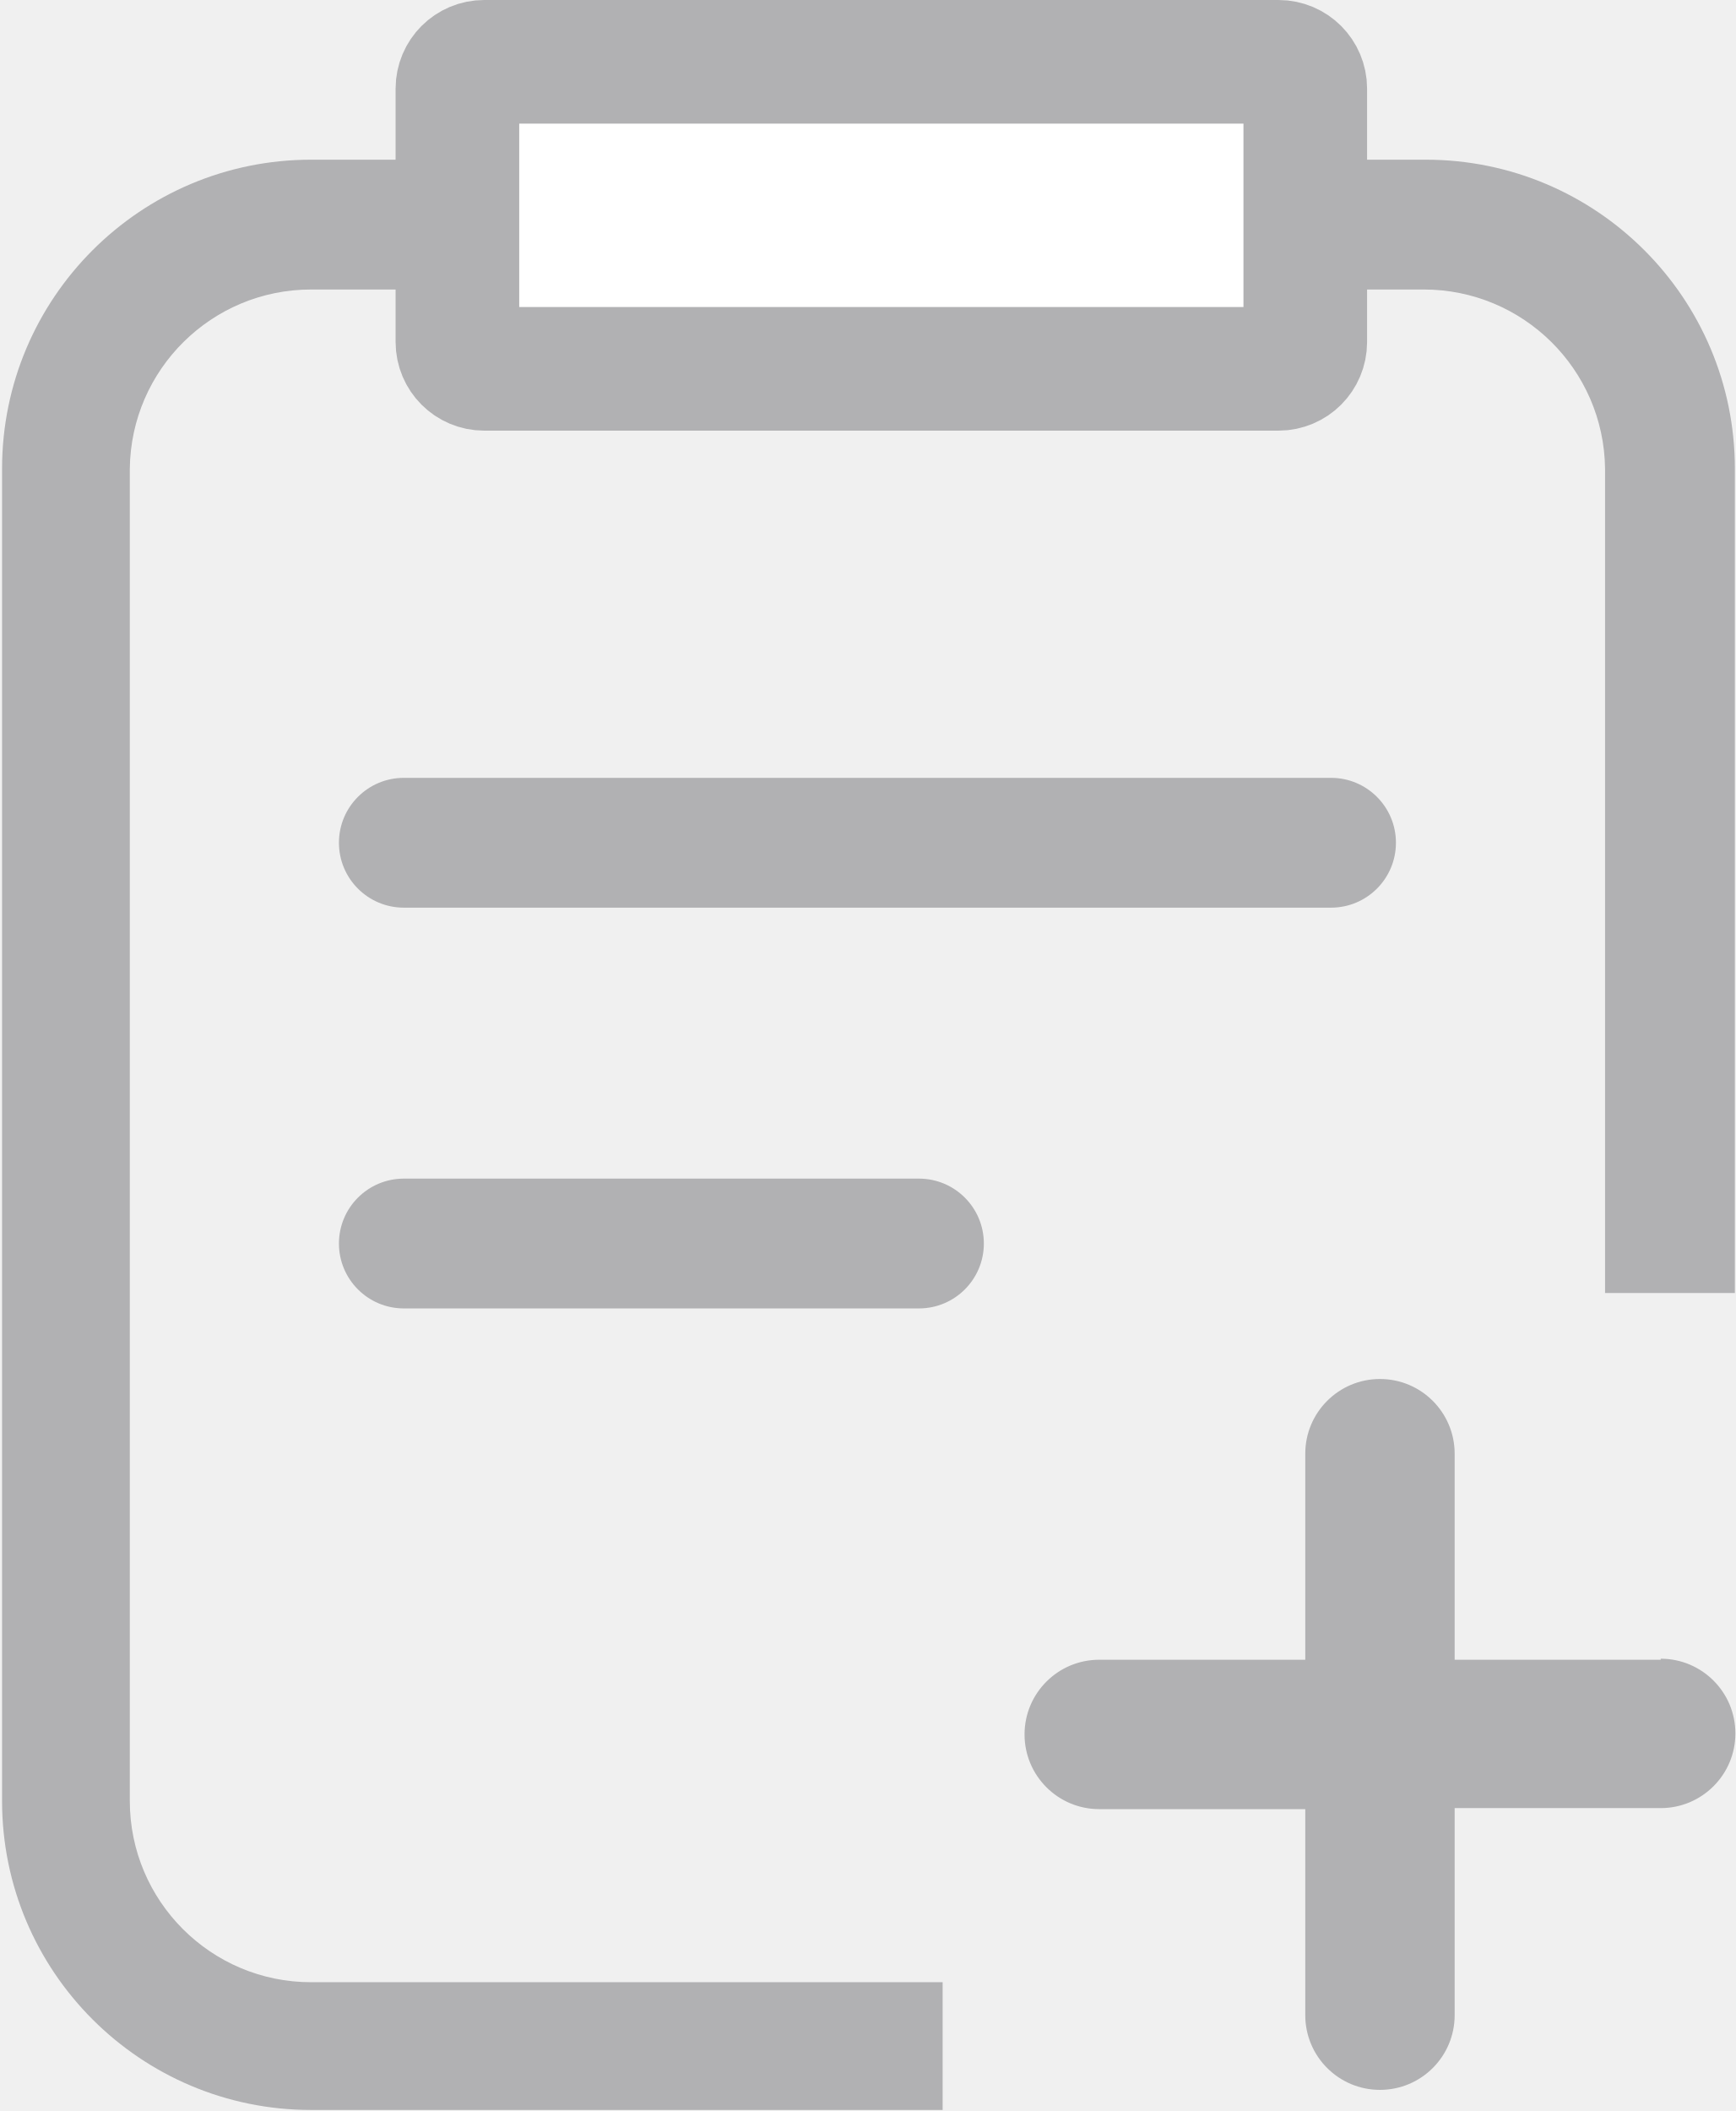
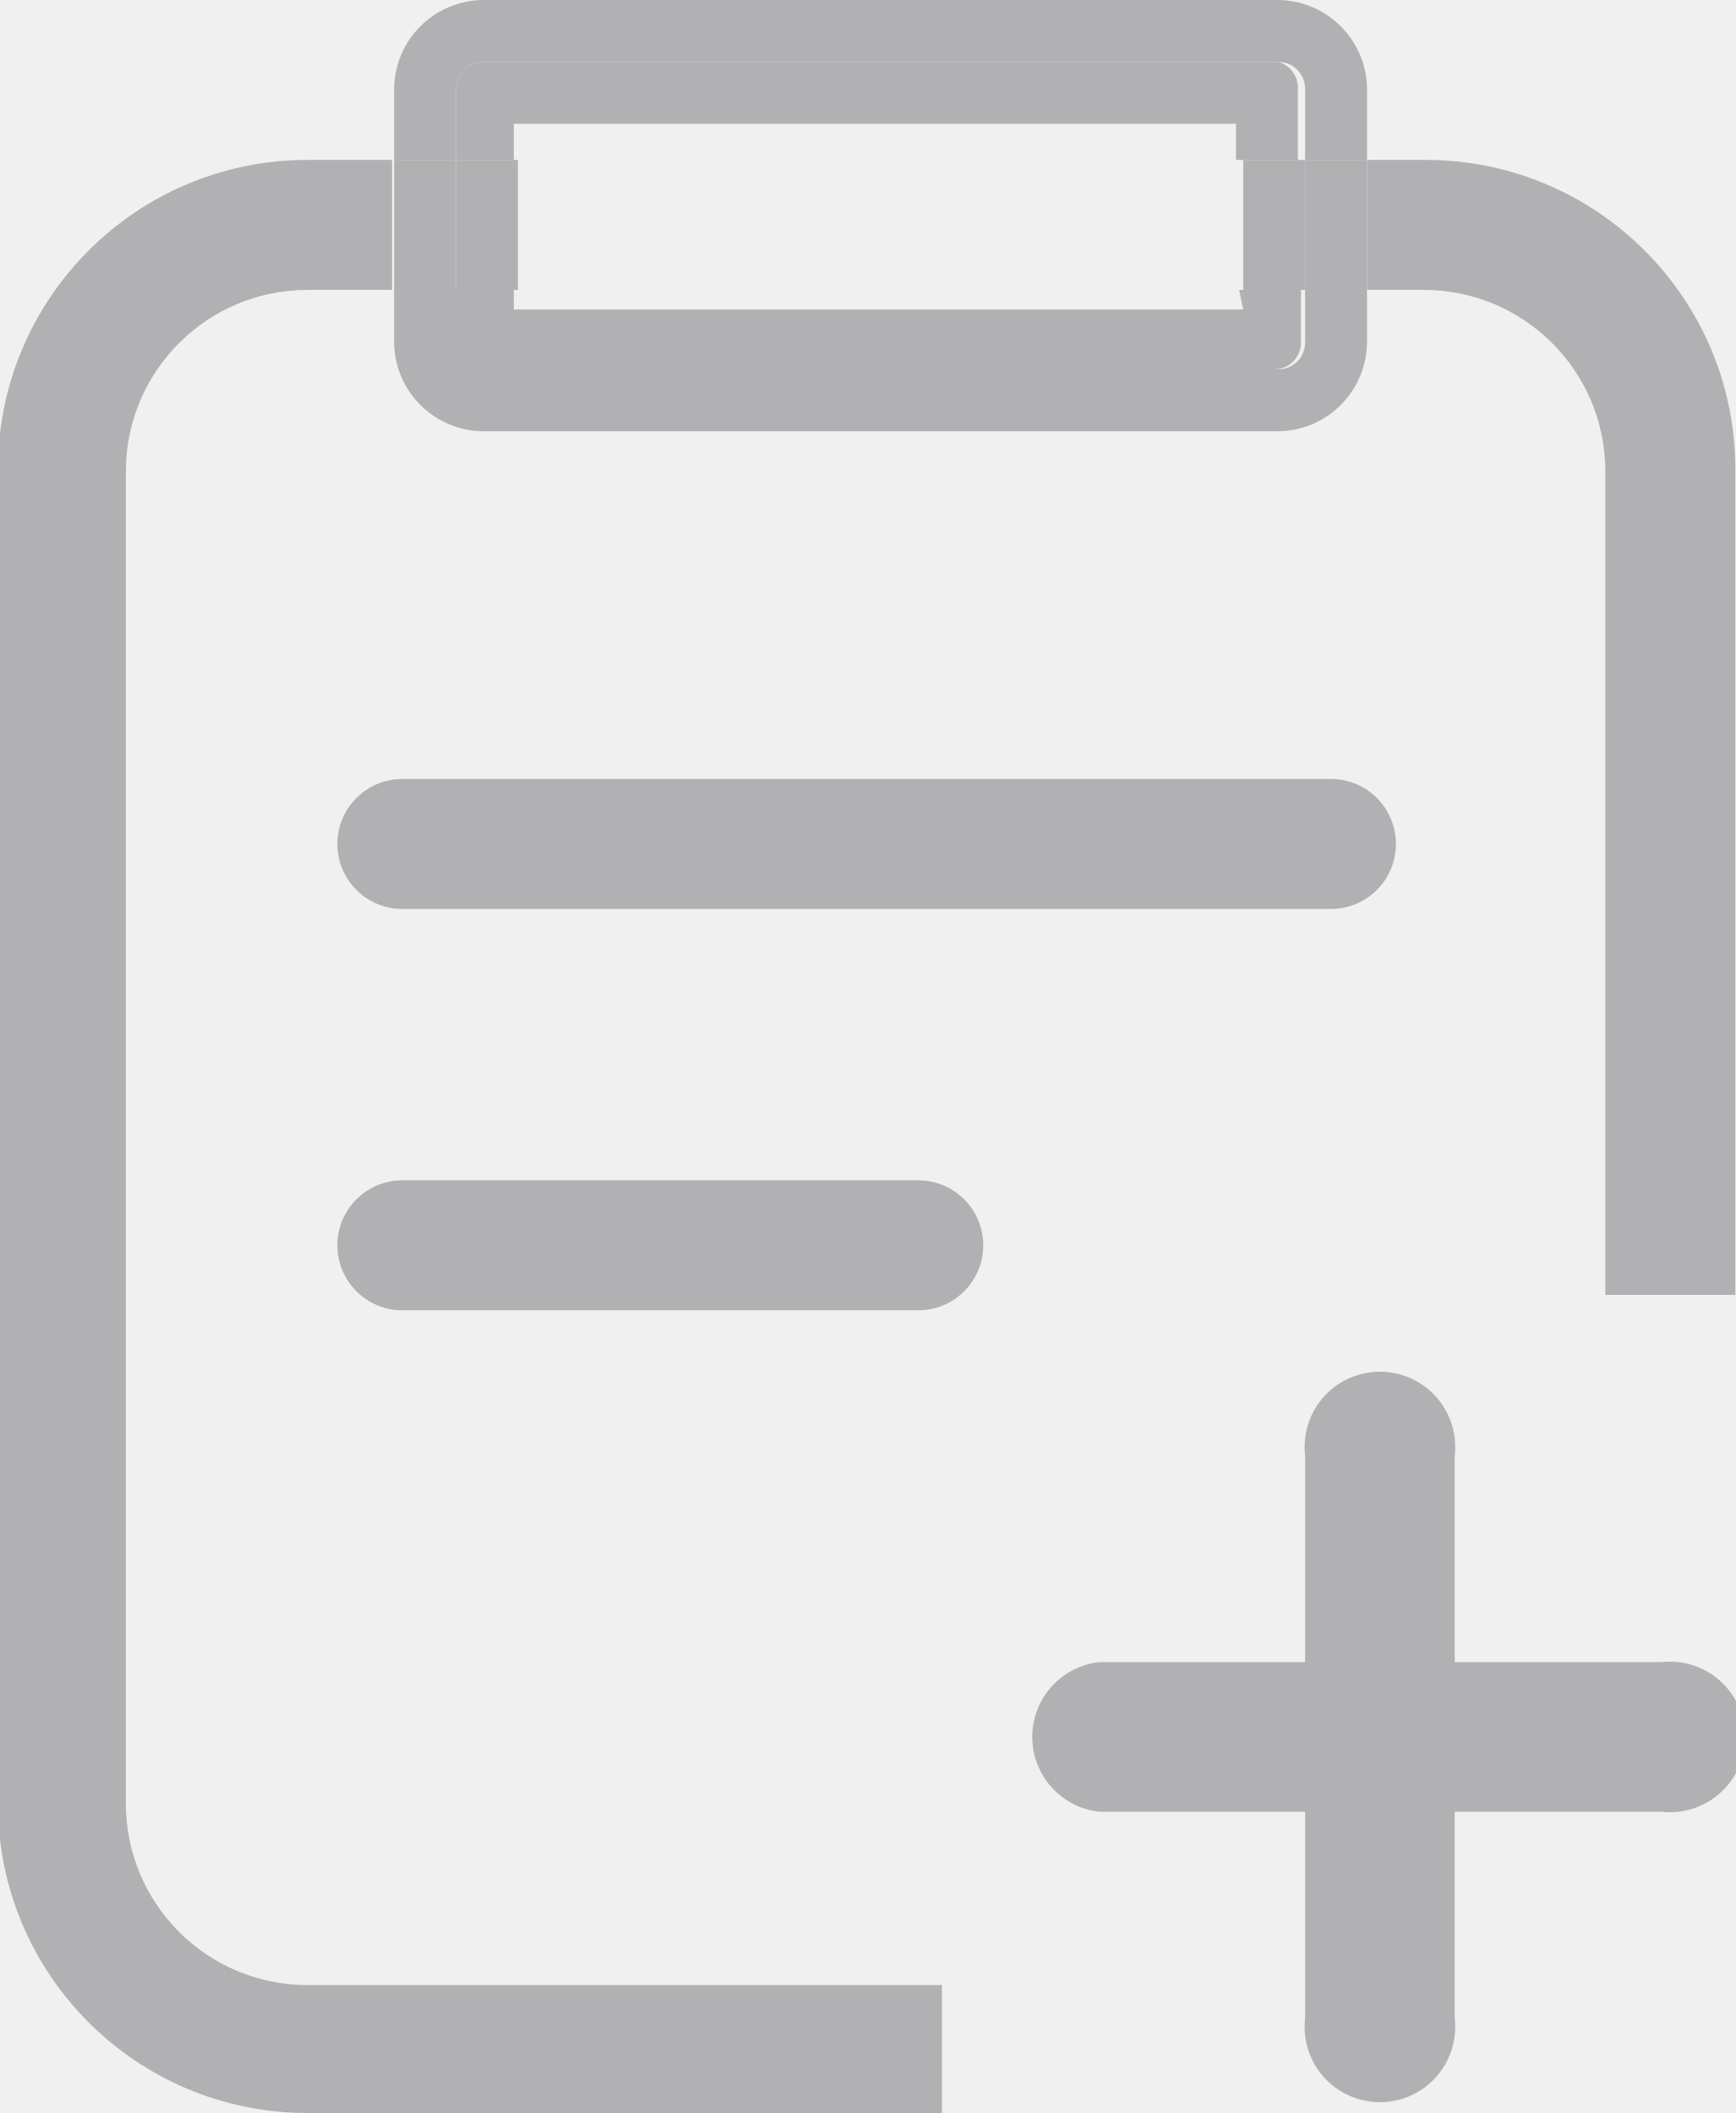
- <svg xmlns="http://www.w3.org/2000/svg" id="Layer_1" data-name="Layer 1" viewBox="0 0 16.85 20.49">
-   <path d="M14,9.26H5A.63.63,0,1,1,5,8H14a.63.63,0,0,1,0,1.26Z" transform="translate(-1.08 -0.45)" fill="#b1b1b3" />
-   <path d="M4.1,19.69a1.76,1.76,0,0,1-1.76-1.76V5A1.76,1.76,0,0,1,4.1,3.26H14.9A1.76,1.76,0,0,1,16.66,5v8h1.26V5a3,3,0,0,0-3-3H4.1a3,3,0,0,0-3,3V17.93a3,3,0,0,0,3,3h6.13V19.69Z" transform="translate(-1.08 -0.45)" fill="#b1b1b3" />
-   <path d="M10,13.15H5a.63.63,0,0,1,0-1.26H10a.63.63,0,0,1,0,1.26Z" transform="translate(-1.08 -0.45)" fill="#b1b1b3" />
-   <path d="M17.2,16.56h-2v-2a.72.72,0,0,0-1.45,0v2h-2a.72.72,0,0,0,0,1.45h2v2a.72.72,0,1,0,1.45,0V18h2a.72.72,0,0,0,0-1.45Z" transform="translate(-1.08 -0.45)" fill="#b1b1b3" />
-   <rect x="4.44" y="0.6" width="8.23" height="2.98" rx="0.26" ry="0.26" fill="#fff" stroke="#b1b1b3" stroke-miterlimit="10" stroke-width="1.2" />
+ <svg xmlns="http://www.w3.org/2000/svg" id="a84149fc-9620-4b18-b352-0b65ddbb0126" data-name="Layer 1" viewBox="0 0 16.82 20.48">
+   <path d="M12.92,8.81h-9a.63.63,0,0,1,0-1.26h9a.63.63,0,1,1,0,1.26Z" transform="translate(-0.02 0)" fill="#b1b1b3" />
+   <path d="M8.92,12.7h-5a.63.63,0,0,1,0-1.26h5a.63.63,0,0,1,0,1.26Z" transform="translate(-0.02 0)" fill="#b1b1b3" />
+   <path d="M16.12,16.11h-2v-2a.73.73,0,1,0-1.45,0v2h-2a.73.73,0,0,0,0,1.45h2v2a.73.73,0,1,0,1.45,0v-2h2a.73.73,0,1,0,0-1.45h0Z" transform="translate(-0.02 0)" fill="#b1b1b3" />
+   <path d="M3,1.55a3,3,0,0,0-3,3V17.48a3,3,0,0,0,3,3H9.15V19.24H3a1.76,1.76,0,0,1-1.76-1.76V4.55A1.76,1.76,0,0,1,3,2.81h.82V1.55Z" transform="translate(-0.02 0)" fill="#b1b1b3" />
+   <path d="M13.84,1.55h-.57V2.81h.55a1.76,1.76,0,0,1,1.76,1.74v8h1.26v-8A3,3,0,0,0,13.84,1.55Z" transform="translate(-0.02 0)" fill="#b1b1b3" />
+   <rect x="5.02" y="1.2" width="7.03" height="0.35" fill="#fff" fill-opacity="0" />
+   <rect x="5.02" y="2.81" width="7.03" height="0.17" fill="#fff" fill-opacity="0" />
+   <rect x="5.02" y="1.55" width="7.03" height="1.26" fill="#fff" fill-opacity="0" />
+   <path d="M12.67,3.32a.26.26,0,0,1-.26.26H4.7a.26.26,0,0,1-.26-.26V2.81h-.6v.51a.87.87,0,0,0,.86.86h7.71a.87.87,0,0,0,.86-.86V2.81h-.6Z" transform="translate(-0.02 0)" fill="#b1b1b3" />
+   <path d="M4.44.86A.26.26,0,0,1,4.7.6h7.71a.26.26,0,0,1,.26.26v.69h.6V.86A.87.87,0,0,0,12.41,0H4.7a.87.87,0,0,0-.86.86v.69h.6Z" transform="translate(-0.02 0)" fill="#b1b1b3" />
+   <rect x="3.82" y="1.55" width="0.6" height="1.26" fill="#b1b1b3" />
+   <rect x="12.65" y="1.55" width="0.6" height="1.26" fill="#b1b1b3" />
+   <path d="M12.41.6H4.7a.26.26,0,0,0-.26.26v.69H5V1.2h7v.35h.6V.86A.26.26,0,0,0,12.41.6Z" transform="translate(-0.02 0)" fill="#b1b1b3" />
+   <path d="M12.07,3H5V2.81h-.6v.51a.26.26,0,0,0,.26.26h7.71a.26.26,0,0,0,.26-.26V2.81h-.6Z" transform="translate(-0.02 0)" fill="#b1b1b3" />
+   <rect x="4.42" y="1.55" width="0.6" height="1.26" fill="#b1b1b3" />
+   <rect x="12.05" y="1.55" width="0.6" height="1.26" fill="#b1b1b3" />
</svg>
